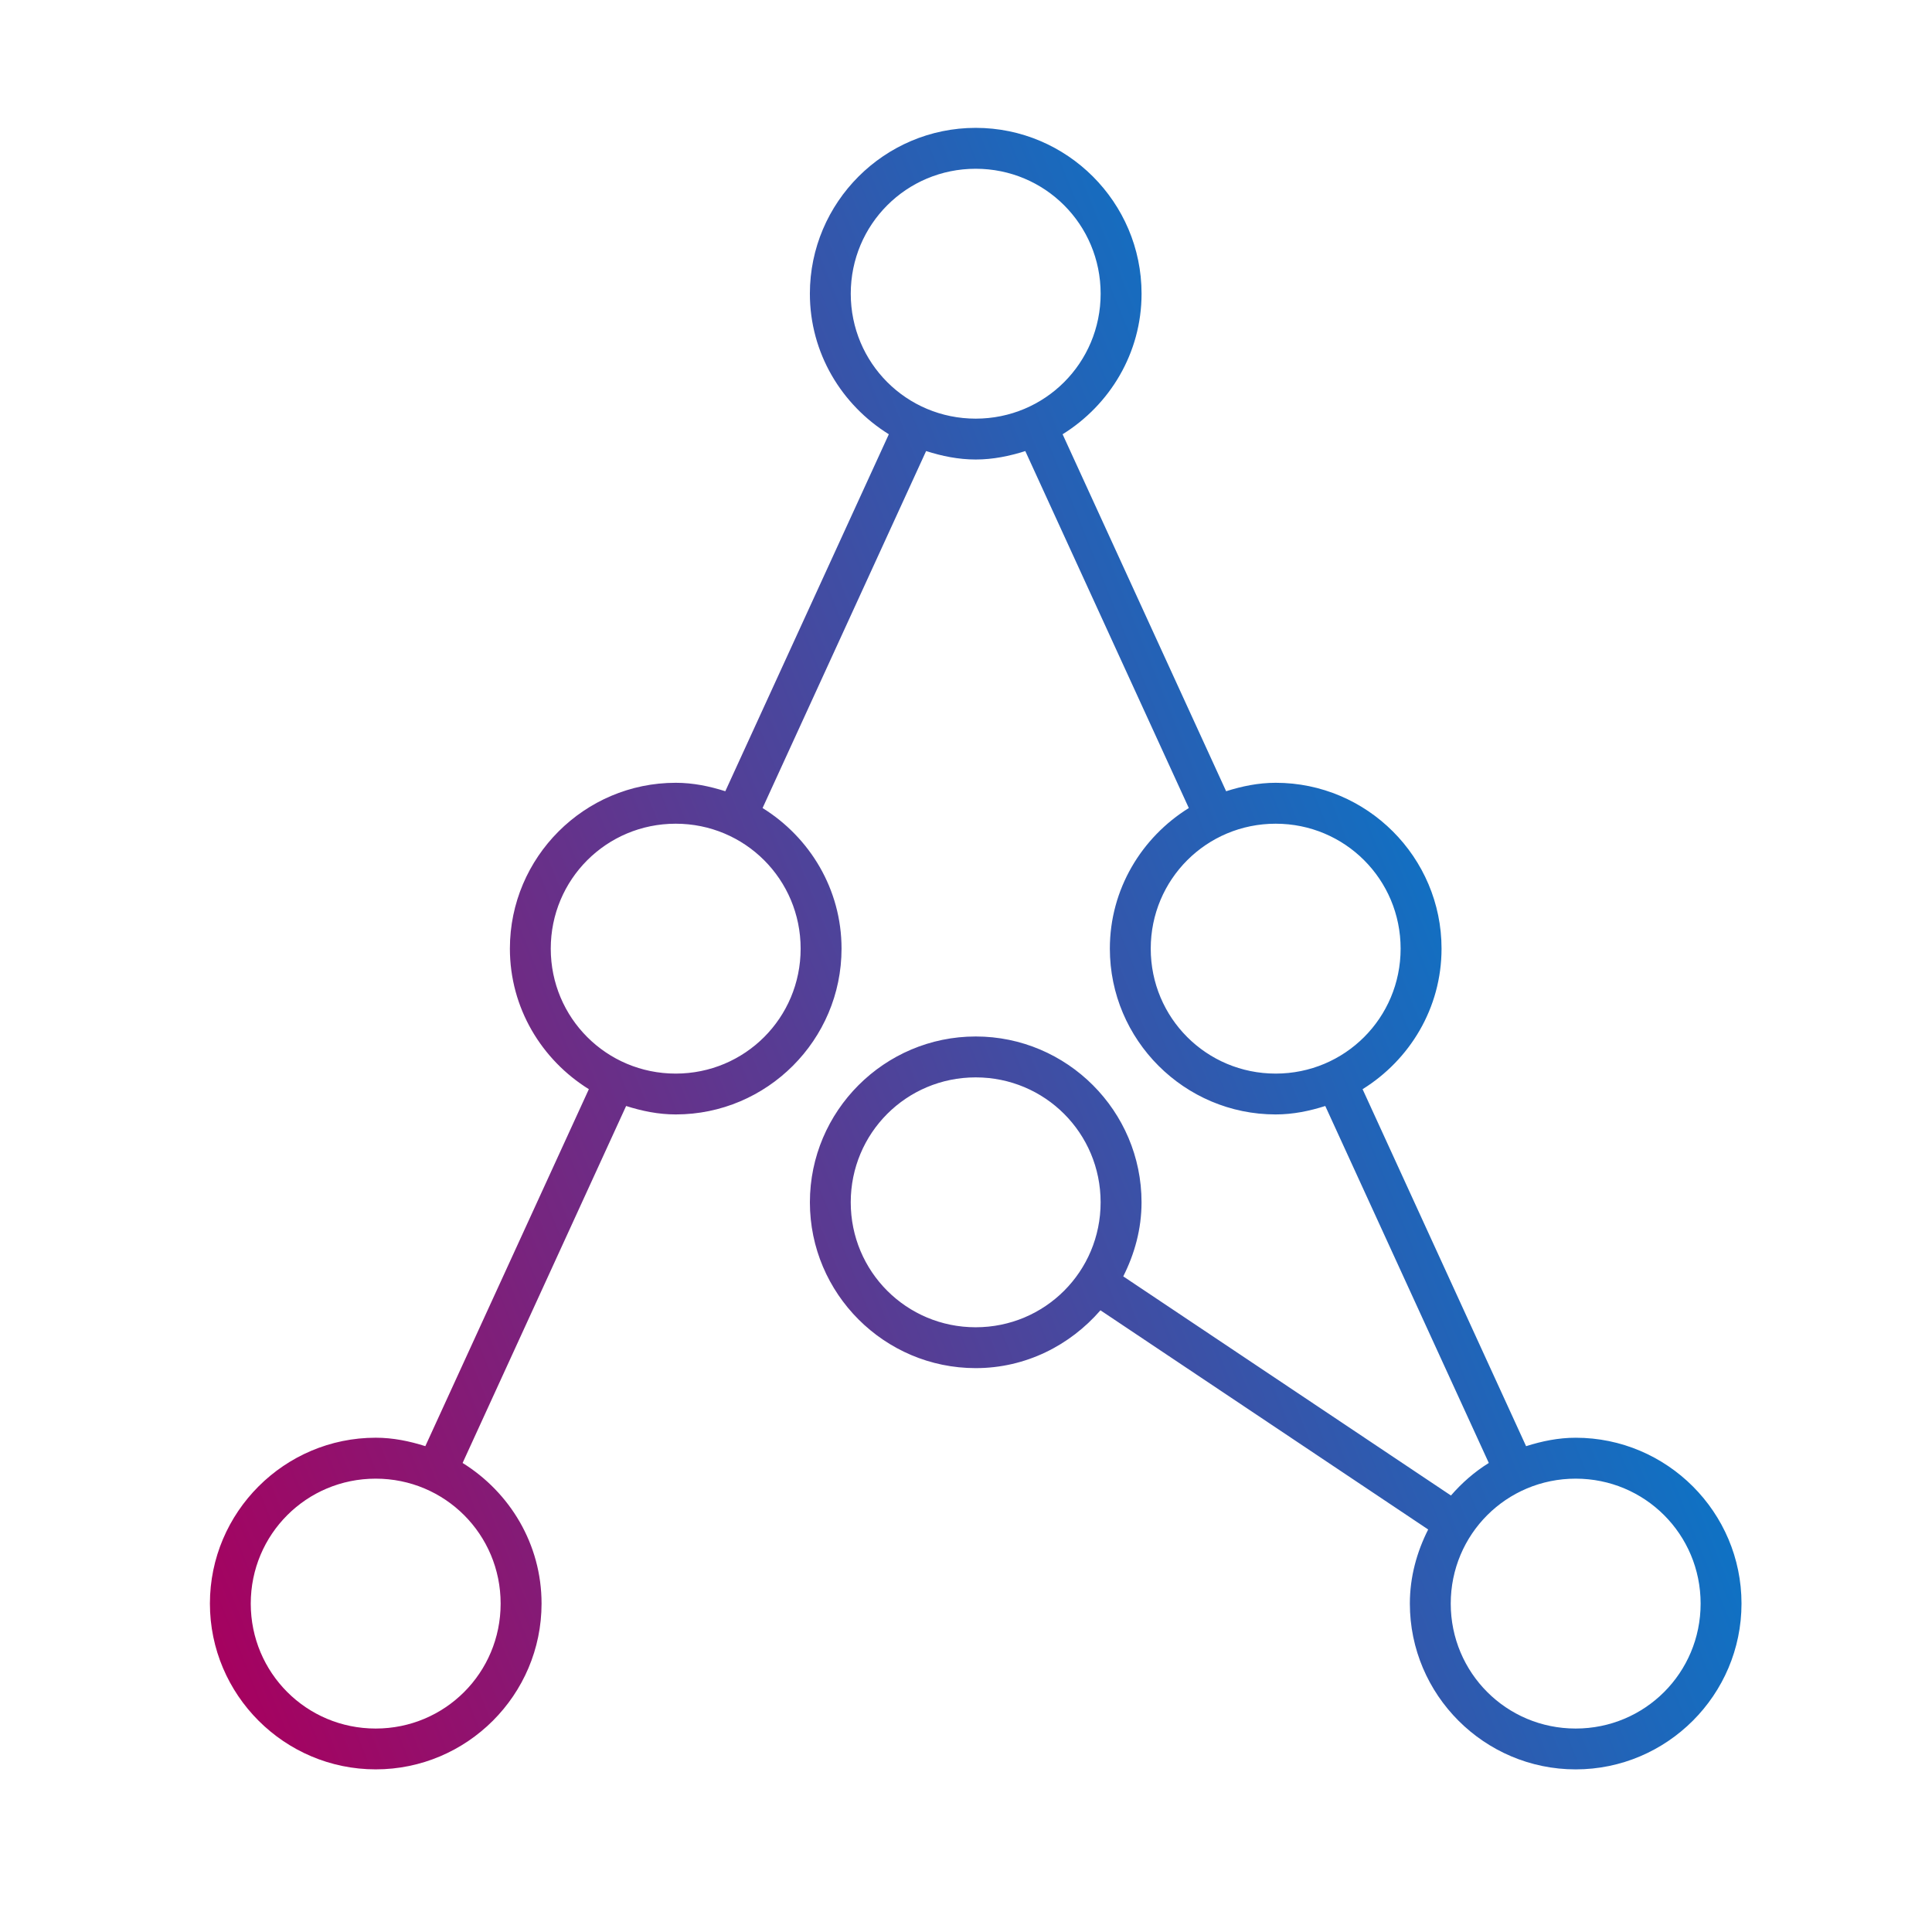
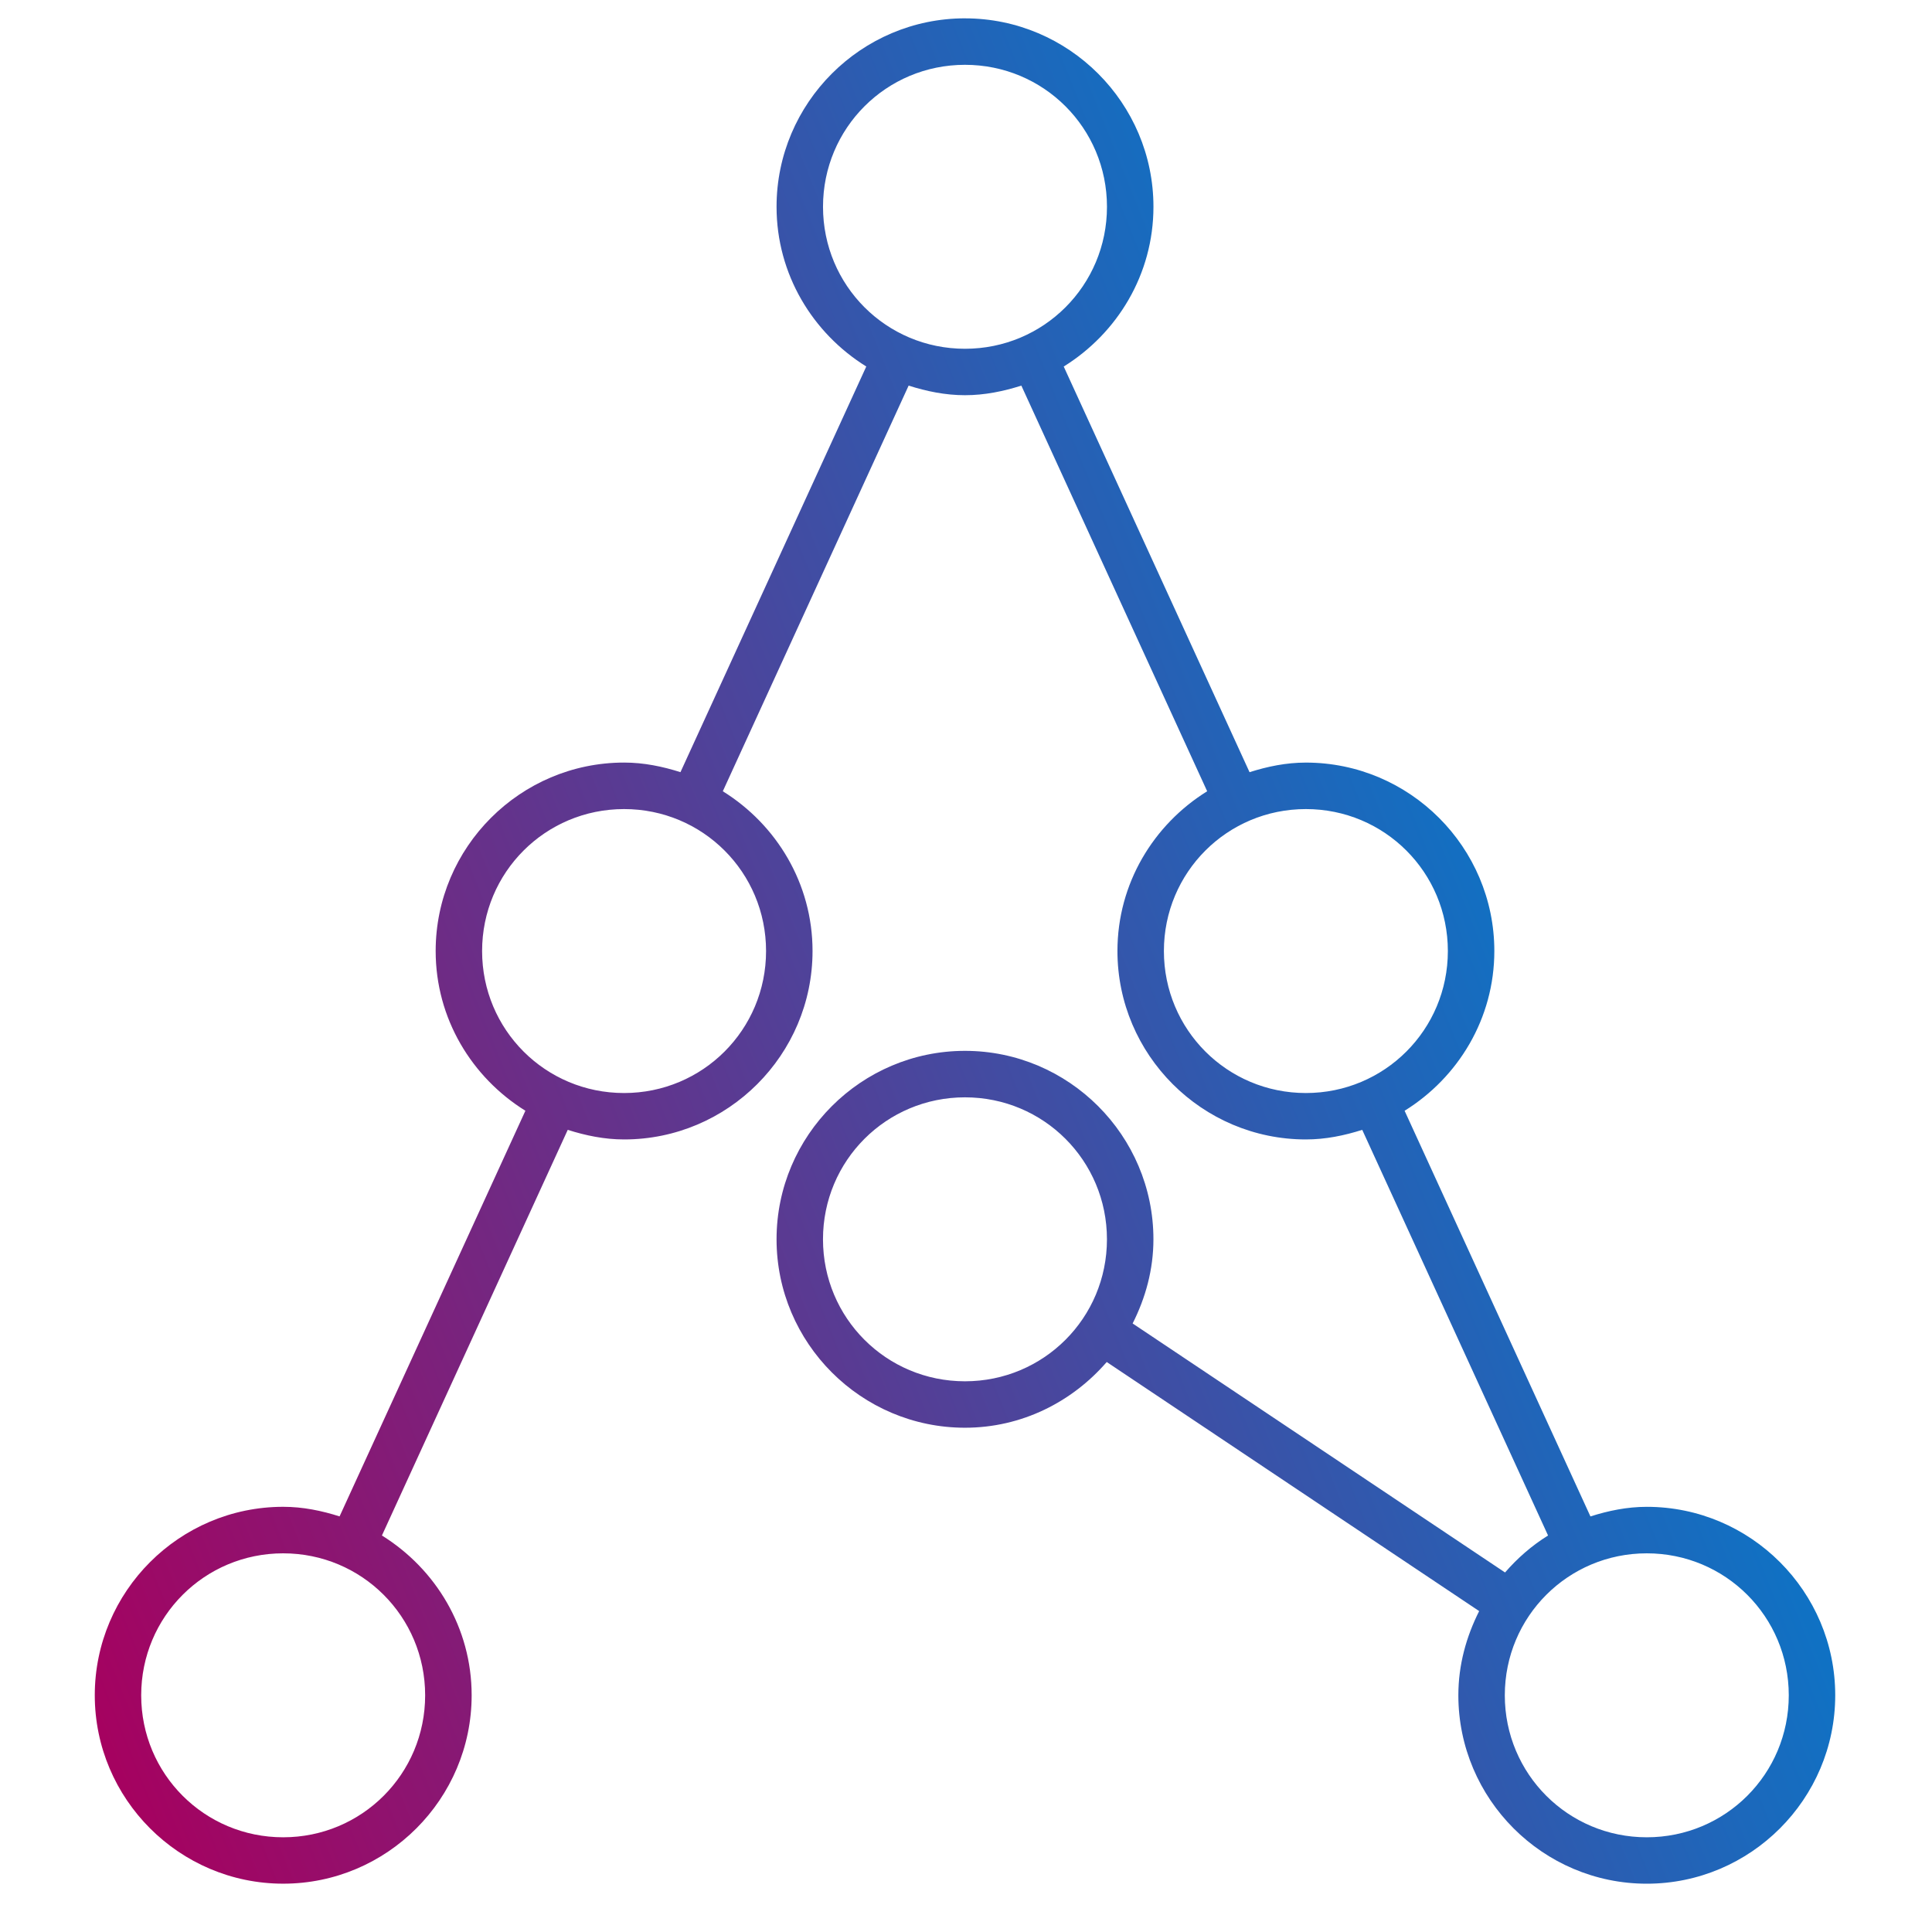
- <svg xmlns="http://www.w3.org/2000/svg" xmlns:xlink="http://www.w3.org/1999/xlink" width="100mm" height="100mm" viewBox="0 0 100 100" version="1.1" id="svg8">
+ <svg xmlns="http://www.w3.org/2000/svg" xmlns:xlink="http://www.w3.org/1999/xlink" width="88mm" height="88mm" viewBox="0 0 88 88" version="1.1" id="svg8">
  <defs id="defs2">
    <linearGradient id="linearGradient920">
      <stop style="stop-color:#a8005e;stop-opacity:1" offset="0" id="stop916" />
      <stop style="stop-color:#007dce;stop-opacity:1" offset="1" id="stop918" />
    </linearGradient>
-     <linearGradient xlink:href="#linearGradient920" id="linearGradient922" x1="1.191" y1="267.168" x2="78.647" y2="236.08" gradientUnits="userSpaceOnUse" gradientTransform="translate(2.976562,0.9260417)" />
+     <linearGradient xlink:href="#linearGradient920" id="linearGradient922" x1="1.191" y1="267.168" x2="78.647" y2="236.08" gradientUnits="userSpaceOnUse" gradientTransform="translate(-3.571875,7.14375)" />
  </defs>
-   <g id="layer1" transform="translate(0,-197)">
+   <g id="layer1" transform="translate(0,-209)">
    <g id="g903">
-       <path style="color:#000000;font-style:normal;font-variant:normal;font-weight:normal;font-stretch:normal;font-size:medium;line-height:normal;font-family:sans-serif;font-variant-ligatures:normal;font-variant-position:normal;font-variant-caps:normal;font-variant-numeric:normal;font-variant-alternates:normal;font-feature-settings:normal;text-indent:0;text-align:start;text-decoration:none;text-decoration-line:none;text-decoration-style:solid;text-decoration-color:#000000;letter-spacing:normal;word-spacing:normal;text-transform:none;writing-mode:lr-tb;direction:ltr;text-orientation:mixed;dominant-baseline:auto;baseline-shift:baseline;text-anchor:start;white-space:normal;shape-padding:0;clip-rule:nonzero;display:inline;overflow:visible;visibility:visible;opacity:1;isolation:auto;mix-blend-mode:normal;color-interpolation:sRGB;color-interpolation-filters:linearRGB;solid-color:#000000;solid-opacity:1;vector-effect:none;fill:url(#linearGradient922);fill-opacity:1;fill-rule:nonzero;stroke:none;stroke-width:2.117;stroke-linecap:butt;stroke-linejoin:miter;stroke-miterlimit:4;stroke-dasharray:none;stroke-dashoffset:0;stroke-opacity:1;color-rendering:auto;image-rendering:auto;shape-rendering:auto;text-rendering:auto;enable-background:accumulate" d="m 50.502,203.618 c -4.728,0 -8.583,3.855 -8.583,8.583 -2e-6,3.075 1.645,5.759 4.087,7.276 l -8.464,18.477 c -0.816,-0.259 -1.668,-0.437 -2.567,-0.437 -4.728,0 -8.583,3.855 -8.583,8.583 -3e-6,3.075 1.645,5.759 4.087,7.276 l -8.464,18.477 c -0.816,-0.259 -1.668,-0.437 -2.567,-0.437 -4.728,0 -8.583,3.855 -8.583,8.583 -6e-6,4.728 3.855,8.583 8.583,8.583 4.728,10e-6 8.583,-3.855 8.583,-8.583 2e-6,-3.075 -1.645,-5.759 -4.087,-7.276 l 8.464,-18.477 c 0.816,0.259 1.668,0.437 2.567,0.437 4.728,1e-5 8.583,-3.855 8.583,-8.583 2e-6,-3.075 -1.645,-5.759 -4.087,-7.276 l 8.464,-18.477 c 0.816,0.259 1.668,0.437 2.567,0.437 0.9,0 1.751,-0.178 2.567,-0.437 l 8.464,18.477 c -2.441,1.516 -4.087,4.2 -4.087,7.276 -6e-6,4.728 3.855,8.583 8.583,8.583 0.9,0 1.751,-0.178 2.567,-0.437 l 8.464,18.477 c -0.739,0.459 -1.391,1.029 -1.959,1.684 L 58.139,263.065 c 0.586,-1.16 0.947,-2.45 0.947,-3.834 3e-6,-4.728 -3.855,-8.583 -8.583,-8.583 -4.728,-1e-5 -8.583,3.855 -8.583,8.583 -5e-6,4.728 3.855,8.583 8.583,8.583 2.584,0 4.88,-1.176 6.456,-2.993 L 73.922,276.166 c -0.586,1.16 -0.948,2.45 -0.948,3.834 -6e-6,4.728 3.855,8.583 8.583,8.583 4.728,10e-6 8.583,-3.855 8.583,-8.583 3e-6,-4.728 -3.855,-8.583 -8.583,-8.583 -0.9,0 -1.751,0.178 -2.567,0.437 L 70.527,253.376 c 2.441,-1.516 4.087,-4.2 4.087,-7.276 3e-6,-4.728 -3.855,-8.583 -8.583,-8.583 -0.9,0 -1.751,0.178 -2.567,0.437 l -8.464,-18.477 c 2.441,-1.516 4.087,-4.2 4.087,-7.276 5e-6,-4.728 -3.855,-8.583 -8.583,-8.583 z m 0,2.117 c 3.584,-1e-5 6.467,2.883 6.467,6.467 3e-6,3.584 -2.883,6.467 -6.467,6.467 -3.584,0 -6.467,-2.883 -6.467,-6.467 -3e-6,-3.584 2.883,-6.467 6.467,-6.467 z m -15.528,33.9 c 3.584,-10e-6 6.467,2.883 6.467,6.467 3e-6,3.584 -2.883,6.467 -6.467,6.467 -3.584,1e-5 -6.467,-2.883 -6.467,-6.467 -3e-6,-3.584 2.883,-6.467 6.467,-6.467 z m 31.055,0 c 3.584,-10e-6 6.467,2.883 6.467,6.467 3e-6,3.584 -2.883,6.467 -6.467,6.467 -3.584,1e-5 -6.467,-2.883 -6.467,-6.467 -2e-6,-3.584 2.883,-6.467 6.467,-6.467 z m -15.528,13.13 c 3.584,-1e-5 6.467,2.883 6.467,6.467 3e-6,3.584 -2.883,6.467 -6.467,6.467 -3.584,10e-6 -6.467,-2.883 -6.467,-6.467 -3e-6,-3.584 2.883,-6.467 6.467,-6.467 z m -31.055,20.77 c 3.584,-1e-5 6.467,2.883 6.467,6.467 4e-6,3.584 -2.883,6.467 -6.467,6.467 -3.584,10e-6 -6.467,-2.883 -6.467,-6.467 -3e-6,-3.584 2.883,-6.467 6.467,-6.467 z m 62.111,0 c 3.584,-1e-5 6.467,2.883 6.467,6.467 2e-6,3.584 -2.883,6.467 -6.467,6.467 -3.584,10e-6 -6.467,-2.883 -6.467,-6.467 -2e-6,-3.584 2.883,-6.467 6.467,-6.467 z" id="path3747" />
+       <path style="color:#000000;font-style:normal;font-variant:normal;font-weight:normal;font-stretch:normal;font-size:medium;line-height:normal;font-family:sans-serif;font-variant-ligatures:normal;font-variant-position:normal;font-variant-caps:normal;font-variant-numeric:normal;font-variant-alternates:normal;font-feature-settings:normal;text-indent:0;text-align:start;text-decoration:none;text-decoration-line:none;text-decoration-style:solid;text-decoration-color:#000000;letter-spacing:normal;word-spacing:normal;text-transform:none;writing-mode:lr-tb;direction:ltr;text-orientation:mixed;dominant-baseline:auto;baseline-shift:baseline;text-anchor:start;white-space:normal;shape-padding:0;clip-rule:nonzero;display:inline;overflow:visible;visibility:visible;opacity:1;isolation:auto;mix-blend-mode:normal;color-interpolation:sRGB;color-interpolation-filters:linearRGB;solid-color:#000000;solid-opacity:1;vector-effect:none;fill:url(#linearGradient922);fill-opacity:1;fill-rule:nonzero;stroke:none;stroke-width:2.117;stroke-linecap:butt;stroke-linejoin:miter;stroke-miterlimit:4;stroke-dasharray:none;stroke-dashoffset:0;stroke-opacity:1;color-rendering:auto;image-rendering:auto;shape-rendering:auto;text-rendering:auto;enable-background:accumulate" d="m 43.954,209.835 c -4.728,0 -8.583,3.855 -8.583,8.583 -3e-6,3.075 1.645,5.759 4.087,7.276 l -8.464,18.477 c -0.816,-0.259 -1.668,-0.437 -2.567,-0.437 -4.728,0 -8.583,3.855 -8.583,8.583 -3e-6,3.075 1.645,5.759 4.087,7.276 l -8.464,18.477 c -0.816,-0.259 -1.668,-0.437 -2.567,-0.437 -4.728,0 -8.583,3.855 -8.583,8.583 -6e-6,4.728 3.855,8.583 8.583,8.583 4.728,10e-6 8.583,-3.855 8.583,-8.583 2e-6,-3.075 -1.645,-5.759 -4.087,-7.276 l 8.464,-18.477 c 0.816,0.259 1.668,0.437 2.567,0.437 4.728,10e-6 8.583,-3.855 8.583,-8.583 3e-6,-3.075 -1.645,-5.759 -4.087,-7.276 l 8.464,-18.477 c 0.816,0.259 1.668,0.437 2.567,0.437 0.9,0 1.751,-0.178 2.567,-0.437 l 8.464,18.477 c -2.441,1.516 -4.087,4.2 -4.087,7.276 -6e-6,4.728 3.855,8.583 8.583,8.583 0.9,0 1.751,-0.178 2.567,-0.437 l 8.464,18.477 c -0.739,0.459 -1.391,1.029 -1.959,1.684 L 51.59,269.282 c 0.586,-1.16 0.947,-2.45 0.947,-3.834 3e-6,-4.728 -3.855,-8.583 -8.583,-8.583 -4.728,-10e-6 -8.583,3.855 -8.583,8.583 -6e-6,4.728 3.855,8.583 8.583,8.583 2.584,0 4.88,-1.176 6.456,-2.993 l 16.964,11.345 c -0.586,1.16 -0.948,2.45 -0.948,3.834 -6e-6,4.728 3.855,8.583 8.583,8.583 4.728,10e-6 8.583,-3.855 8.583,-8.583 4e-6,-4.728 -3.855,-8.583 -8.583,-8.583 -0.9,0 -1.751,0.178 -2.567,0.437 l -8.464,-18.477 c 2.441,-1.516 4.087,-4.2 4.087,-7.276 3e-6,-4.728 -3.855,-8.583 -8.583,-8.583 -0.9,0 -1.751,0.178 -2.567,0.437 l -8.464,-18.477 c 2.441,-1.516 4.087,-4.2 4.087,-7.276 5e-6,-4.728 -3.855,-8.583 -8.583,-8.583 z m 0,2.117 c 3.584,-10e-6 6.467,2.883 6.467,6.467 3e-6,3.584 -2.883,6.467 -6.467,6.467 -3.584,0 -6.467,-2.883 -6.467,-6.467 -3e-6,-3.584 2.883,-6.467 6.467,-6.467 z M 28.426,245.852 c 3.584,-1e-5 6.467,2.883 6.467,6.467 3e-6,3.584 -2.883,6.467 -6.467,6.467 -3.584,10e-6 -6.467,-2.883 -6.467,-6.467 -3e-6,-3.584 2.883,-6.467 6.467,-6.467 z m 31.055,0 c 3.584,-1e-5 6.467,2.883 6.467,6.467 3e-6,3.584 -2.883,6.467 -6.467,6.467 -3.584,10e-6 -6.467,-2.883 -6.467,-6.467 -2e-6,-3.584 2.883,-6.467 6.467,-6.467 z m -15.528,13.13 c 3.584,-10e-6 6.467,2.883 6.467,6.467 3e-6,3.584 -2.883,6.467 -6.467,6.467 -3.584,10e-6 -6.467,-2.883 -6.467,-6.467 -3e-6,-3.584 2.883,-6.467 6.467,-6.467 z m -31.055,20.77 c 3.584,-10e-6 6.467,2.883 6.467,6.467 4e-6,3.584 -2.883,6.467 -6.467,6.467 -3.584,10e-6 -6.467,-2.883 -6.467,-6.467 -3e-6,-3.584 2.883,-6.467 6.467,-6.467 z m 62.111,0 c 3.584,-10e-6 6.467,2.883 6.467,6.467 2e-6,3.584 -2.883,6.467 -6.467,6.467 -3.584,10e-6 -6.467,-2.883 -6.467,-6.467 -2e-6,-3.584 2.883,-6.467 6.467,-6.467 z" id="path3747" />
    </g>
  </g>
</svg>
